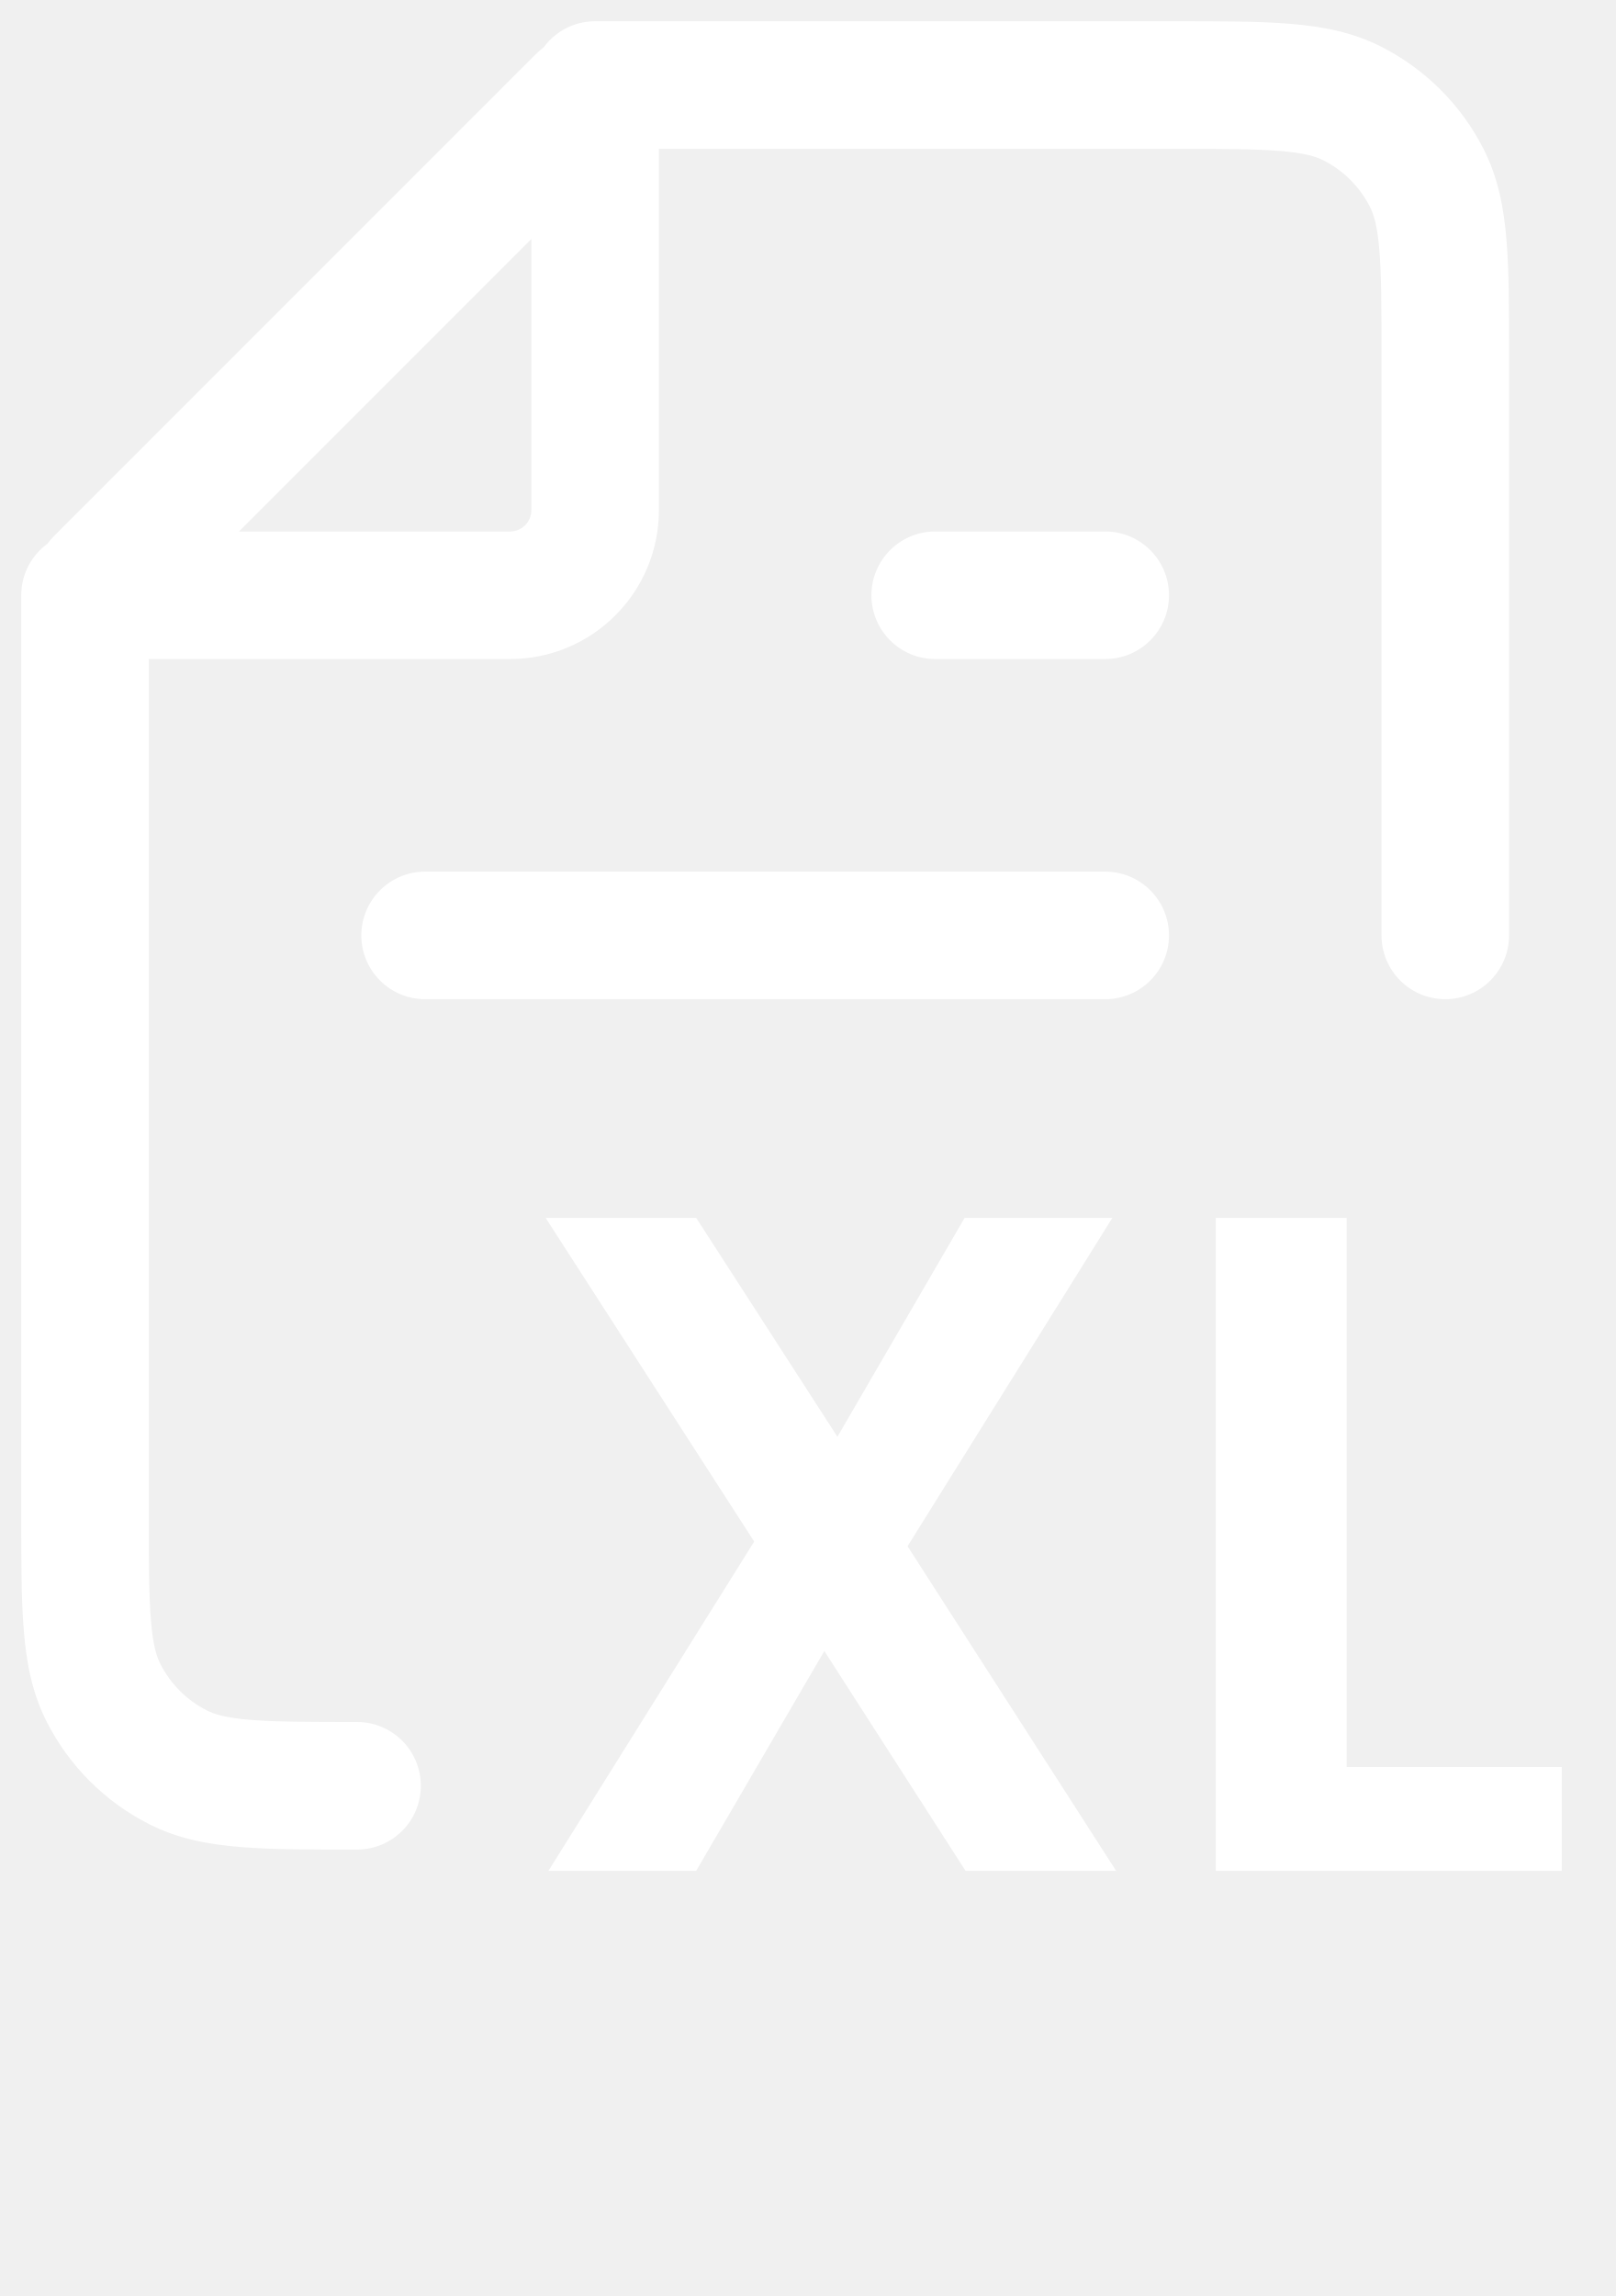
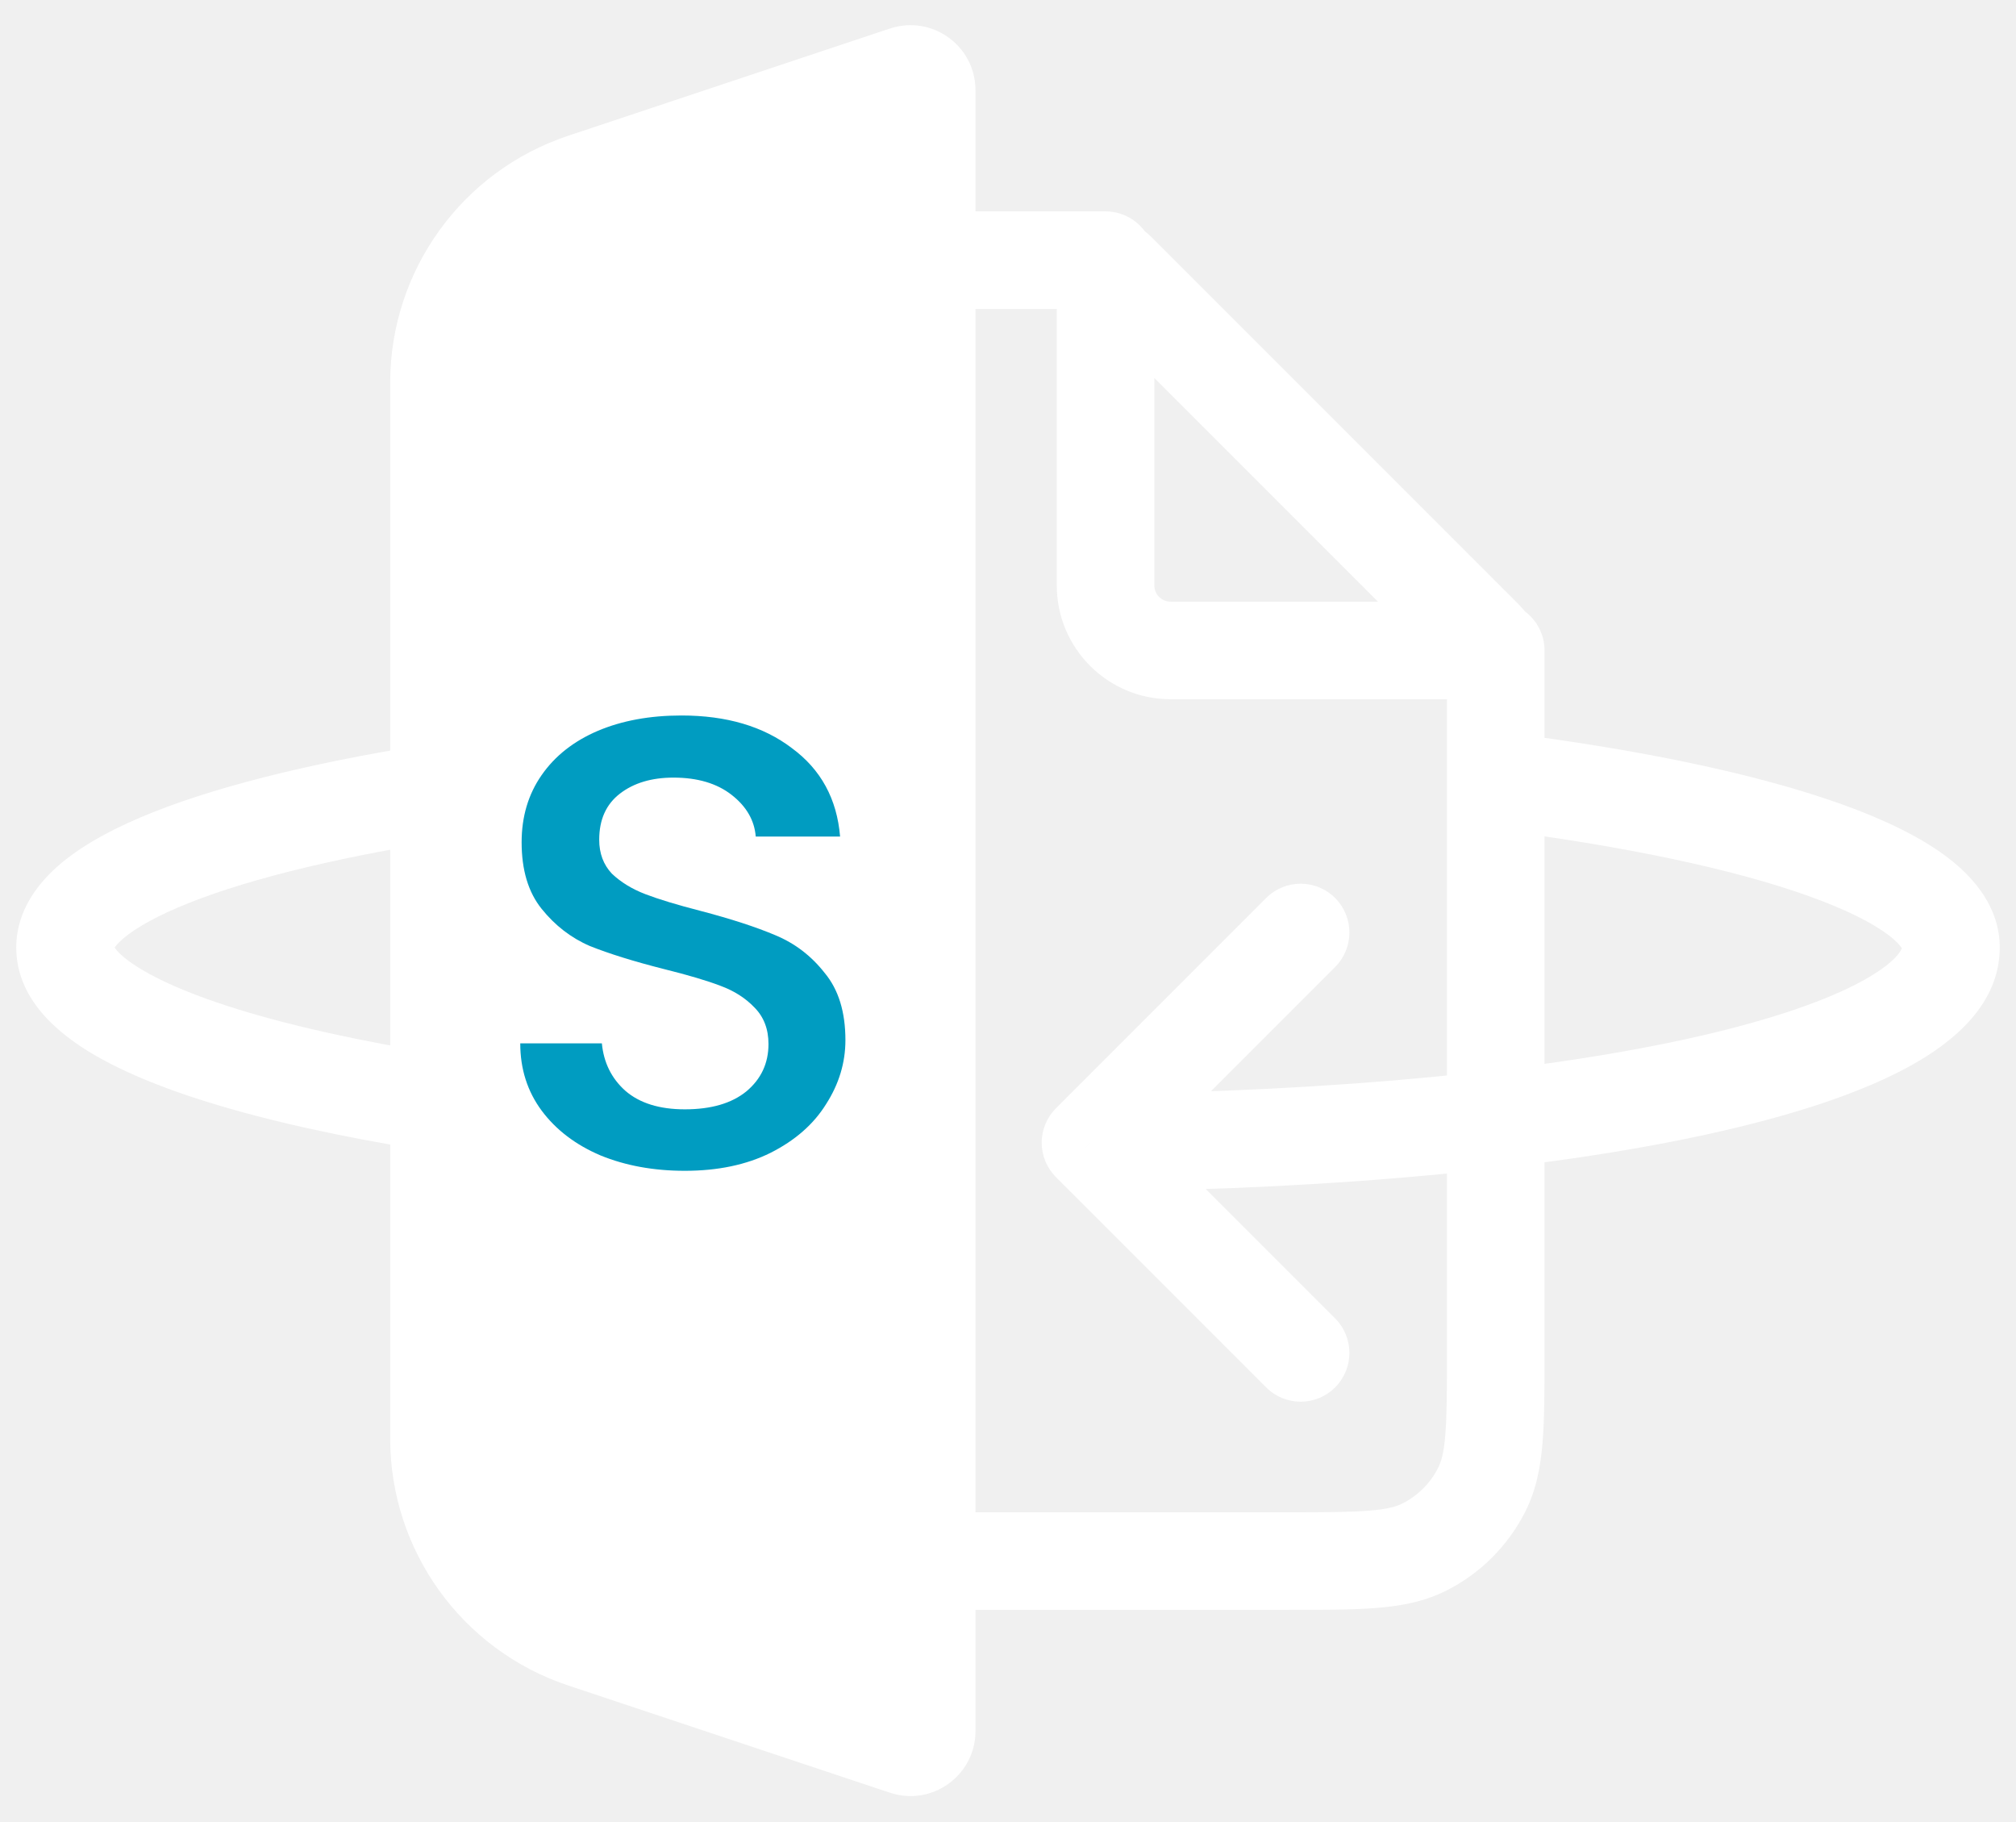
- <svg xmlns="http://www.w3.org/2000/svg" width="19" height="27" viewBox="0 0 19 27" fill="none">
-   <path d="M4.2 21.75C4.614 21.75 4.95 21.414 4.95 21C4.95 20.586 4.614 20.25 4.2 20.25V21.75ZM16.25 11C16.25 11.414 16.586 11.75 17 11.75C17.414 11.75 17.75 11.414 17.75 11H16.25ZM17 4.2H17.75H17ZM16.782 2.092L17.45 1.752V1.752L16.782 2.092ZM13.8 1V0.25V1ZM15.908 1.218L16.248 0.55L16.248 0.55L15.908 1.218ZM2.092 20.782L2.433 20.114L2.092 20.782ZM1 17.8H0.25H1ZM1.218 19.908L1.886 19.567H1.886L1.218 19.908ZM1.75 7C1.75 6.586 1.414 6.25 1 6.25C0.586 6.25 0.25 6.586 0.25 7H1.75ZM7 0.25C6.586 0.25 6.25 0.586 6.25 1C6.25 1.414 6.586 1.75 7 1.75V0.25ZM1.171 6.829L0.64 6.299L1.171 6.829ZM6.829 1.171L7.36 1.701L6.829 1.171ZM1.241 7L1.241 7.75L1.241 7ZM6 7V6.25V7ZM7 6H6.25H7ZM7 1.241H7.75V1.241L7 1.241ZM5 10.25C4.586 10.25 4.25 10.586 4.25 11C4.25 11.414 4.586 11.75 5 11.75V10.25ZM13 11.75C13.414 11.75 13.75 11.414 13.75 11C13.75 10.586 13.414 10.25 13 10.25V11.75ZM11 6.25C10.586 6.25 10.25 6.586 10.25 7C10.25 7.414 10.586 7.75 11 7.75V6.25ZM13 7.75C13.414 7.75 13.75 7.414 13.75 7C13.75 6.586 13.414 6.25 13 6.25V7.75ZM17.75 11V4.2H16.25V11H17.75ZM17.75 4.2C17.75 3.652 17.751 3.196 17.72 2.825C17.689 2.445 17.622 2.089 17.45 1.752L16.114 2.433C16.16 2.523 16.202 2.66 16.225 2.947C16.249 3.243 16.25 3.628 16.25 4.2H17.75ZM13.8 1.75C14.372 1.75 14.757 1.751 15.053 1.775C15.34 1.798 15.477 1.84 15.568 1.886L16.248 0.55C15.911 0.378 15.555 0.311 15.175 0.28C14.803 0.249 14.348 0.25 13.8 0.25V1.75ZM17.45 1.752C17.187 1.234 16.766 0.813 16.248 0.55L15.568 1.886C15.803 2.006 15.994 2.197 16.114 2.433L17.45 1.752ZM4.2 20.25C3.628 20.25 3.243 20.249 2.947 20.225C2.66 20.202 2.523 20.16 2.433 20.114L1.752 21.45C2.089 21.622 2.445 21.689 2.825 21.72C3.196 21.751 3.652 21.75 4.2 21.75V20.25ZM0.25 17.8C0.25 18.348 0.249 18.803 0.28 19.175C0.311 19.555 0.378 19.911 0.55 20.248L1.886 19.567C1.84 19.477 1.798 19.34 1.775 19.052C1.751 18.757 1.75 18.372 1.75 17.8H0.25ZM2.433 20.114C2.197 19.994 2.006 19.803 1.886 19.567L0.55 20.248C0.813 20.766 1.234 21.187 1.752 21.45L2.433 20.114ZM0.25 7L0.25 17.8H1.75L1.75 7H0.25ZM13.8 0.25L7 0.25V1.75L13.8 1.75V0.25ZM1.701 7.36L7.36 1.701L6.299 0.64L0.64 6.299L1.701 7.36ZM1.241 7.75L6 7.75V6.25L1.241 6.25L1.241 7.75ZM7.75 6V1.241H6.25V6H7.75ZM6 7.75C6.966 7.75 7.75 6.966 7.75 6H6.25C6.25 6.138 6.138 6.25 6 6.25V7.75ZM7.36 1.701C6.95 2.111 6.25 1.821 6.25 1.241L7.75 1.241C7.75 0.484 6.834 0.105 6.299 0.64L7.36 1.701ZM0.64 6.299C0.105 6.834 0.484 7.75 1.241 7.75L1.241 6.25C1.821 6.25 2.111 6.95 1.701 7.36L0.64 6.299ZM5 11.75H13V10.25H5V11.75ZM11 7.75H13V6.25H11V7.75Z" fill="white" />
-   <path d="M11.357 22L9.696 19.415L8.189 22H6.451L8.871 18.128L6.418 14.322H8.189L9.85 16.896L11.346 14.322H13.084L10.675 18.183L13.128 22H11.357ZM15.84 20.779H18.37V22H14.3V14.322H15.84V20.779Z" fill="white" />
+ <svg xmlns="http://www.w3.org/2000/svg" width="31" height="28" viewBox="0 0 31 28" fill="none">
+   <path d="M19.8 24V23.25V24ZM10.2 24V24.75V24ZM7 20.8H7.75H7ZM7 7.2H6.25H7ZM7.218 5.092L6.55 4.752V4.752L7.218 5.092ZM10.2 4V3.25V4ZM8.092 4.218L7.752 3.55L7.752 3.55L8.092 4.218ZM8.092 23.782L7.752 24.45L8.092 23.782ZM7.218 22.908L7.886 22.567L7.218 22.908ZM21.908 23.782L21.567 23.114L21.908 23.782ZM23 20.8H23.75H23ZM22.782 22.908L22.114 22.567L22.782 22.908ZM23.75 10C23.75 9.586 23.414 9.25 23 9.25C22.586 9.25 22.25 9.586 22.25 10H23.75ZM17 4.75C17.414 4.75 17.75 4.414 17.75 4C17.75 3.586 17.414 3.25 17 3.25V4.75ZM22.829 9.829L22.299 10.36L22.829 9.829ZM17.171 4.171L17.701 3.64V3.64L17.171 4.171ZM22.759 10V10.75V10ZM18 10V9.25V10ZM17 9H17.75H17ZM17 4.241L16.25 4.241V4.241H17ZM7 14H7.75H7ZM16.768 17.568L16.238 17.038C16.098 17.178 16.018 17.369 16.018 17.568C16.018 17.767 16.098 17.958 16.238 18.098L16.768 17.568ZM7.111 12.879C7.521 12.818 7.803 12.436 7.742 12.026C7.68 11.616 7.298 11.334 6.889 11.396L7.111 12.879ZM23.093 11.256C22.682 11.204 22.307 11.496 22.256 11.907C22.204 12.318 22.496 12.693 22.907 12.744L23.093 11.256ZM11.962 18.229C12.375 18.25 12.728 17.932 12.749 17.518C12.77 17.105 12.452 16.752 12.038 16.731L11.962 18.229ZM19.47 21.33C19.763 21.623 20.237 21.623 20.53 21.33C20.823 21.037 20.823 20.562 20.53 20.269L19.47 21.33ZM20.53 14.867C20.823 14.574 20.823 14.099 20.53 13.806C20.237 13.513 19.763 13.513 19.47 13.806L20.53 14.867ZM19.8 23.25H10.2V24.75H19.8V23.25ZM7.75 7.2C7.75 6.628 7.751 6.243 7.775 5.947C7.798 5.66 7.84 5.523 7.886 5.433L6.55 4.752C6.378 5.089 6.311 5.445 6.28 5.825C6.249 6.196 6.25 6.652 6.25 7.2H7.75ZM10.2 3.25C9.652 3.25 9.196 3.249 8.825 3.28C8.445 3.311 8.089 3.378 7.752 3.55L8.433 4.886C8.523 4.84 8.66 4.798 8.947 4.775C9.243 4.751 9.628 4.75 10.2 4.75V3.25ZM7.886 5.433C8.006 5.197 8.197 5.006 8.433 4.886L7.752 3.55C7.234 3.813 6.813 4.234 6.55 4.752L7.886 5.433ZM10.2 23.25C9.628 23.25 9.243 23.249 8.947 23.225C8.66 23.202 8.523 23.16 8.433 23.114L7.752 24.45C8.089 24.622 8.445 24.689 8.825 24.72C9.196 24.751 9.652 24.75 10.2 24.75V23.25ZM6.25 20.8C6.25 21.348 6.249 21.803 6.28 22.175C6.311 22.555 6.378 22.911 6.55 23.248L7.886 22.567C7.84 22.477 7.798 22.34 7.775 22.052C7.751 21.757 7.75 21.372 7.75 20.8H6.25ZM8.433 23.114C8.197 22.994 8.006 22.803 7.886 22.567L6.55 23.248C6.813 23.766 7.234 24.187 7.752 24.45L8.433 23.114ZM19.8 24.75C20.348 24.75 20.803 24.751 21.175 24.72C21.555 24.689 21.911 24.622 22.248 24.45L21.567 23.114C21.477 23.16 21.34 23.202 21.052 23.225C20.757 23.249 20.372 23.25 19.8 23.25V24.75ZM22.25 20.8C22.25 21.372 22.249 21.757 22.225 22.052C22.202 22.34 22.16 22.477 22.114 22.567L23.45 23.248C23.622 22.911 23.689 22.555 23.72 22.175C23.751 21.803 23.75 21.348 23.75 20.8H22.25ZM22.248 24.45C22.766 24.187 23.187 23.766 23.45 23.248L22.114 22.567C21.994 22.803 21.803 22.994 21.567 23.114L22.248 24.45ZM22.25 10V20.8H23.75V10H22.25ZM10.2 4.75L17 4.75V3.25L10.2 3.25V4.75ZM23.36 9.299L17.701 3.64L16.64 4.701L22.299 10.36L23.36 9.299ZM22.759 9.25L18 9.25V10.75L22.759 10.75V9.25ZM17.75 9V4.241H16.25V9H17.75ZM18 9.25C17.862 9.25 17.75 9.138 17.75 9H16.25C16.25 9.966 17.034 10.75 18 10.75V9.25ZM17.701 3.64C17.166 3.105 16.25 3.484 16.25 4.241L17.75 4.241C17.75 4.821 17.05 5.111 16.64 4.701L17.701 3.64ZM22.299 10.36C21.89 9.95 22.18 9.25 22.759 9.25V10.75C23.516 10.75 23.895 9.834 23.36 9.299L22.299 10.36ZM7.75 20.8L7.75 14H6.25L6.25 20.8H7.75ZM7.75 14L7.75 7.2H6.25L6.25 14H7.75ZM29.25 14.568C29.25 14.538 29.258 14.736 28.656 15.071C28.109 15.374 27.258 15.672 26.117 15.933C23.846 16.451 20.596 16.784 16.762 16.818L16.775 18.318C20.673 18.284 24.038 17.945 26.45 17.395C27.65 17.121 28.658 16.785 29.384 16.382C30.055 16.009 30.75 15.427 30.75 14.568H29.25ZM1.75 14.568C1.75 14.637 1.708 14.585 1.907 14.419C2.098 14.259 2.425 14.073 2.913 13.879C3.882 13.495 5.318 13.148 7.111 12.879L6.889 11.396C5.046 11.672 3.482 12.04 2.36 12.485C1.803 12.706 1.311 12.963 0.946 13.267C0.588 13.566 0.25 13.999 0.25 14.568H1.75ZM22.907 12.744C24.98 13.004 26.668 13.365 27.82 13.779C28.4 13.987 28.8 14.194 29.041 14.377C29.297 14.572 29.25 14.642 29.25 14.568H30.75C30.75 13.949 30.353 13.492 29.951 13.185C29.535 12.868 28.972 12.599 28.327 12.367C27.028 11.9 25.216 11.522 23.093 11.256L22.907 12.744ZM12.038 16.731C8.909 16.571 6.214 16.199 4.32 15.705C3.368 15.456 2.66 15.187 2.208 14.923C1.7 14.627 1.75 14.482 1.75 14.568H0.25C0.25 15.357 0.885 15.888 1.452 16.219C2.076 16.583 2.934 16.893 3.942 17.156C5.969 17.685 8.774 18.066 11.962 18.229L12.038 16.731ZM20.53 20.269L17.299 17.038L16.238 18.098L19.47 21.33L20.53 20.269ZM17.299 18.098L20.53 14.867L19.47 13.806L16.238 17.038L17.299 18.098Z" fill="white" />
+   <path d="M6 5.883C6 4.161 7.102 2.633 8.735 2.088L13.684 0.439C14.331 0.223 15 0.705 15 1.387V26.613C15 27.295 14.331 27.777 13.684 27.561L8.735 25.912C7.102 25.367 6 23.839 6 22.117V5.883Z" fill="white" />
+   <path d="M10.531 18C10.051 18 9.619 17.921 9.235 17.764C8.85 17.6 8.549 17.37 8.329 17.075C8.11 16.779 8 16.435 8 16.041H9.255C9.283 16.336 9.403 16.579 9.615 16.769C9.835 16.96 10.14 17.055 10.531 17.055C10.935 17.055 11.251 16.963 11.477 16.779C11.704 16.589 11.817 16.346 11.817 16.051C11.817 15.821 11.745 15.634 11.601 15.489C11.464 15.345 11.289 15.233 11.076 15.155C10.87 15.076 10.582 14.991 10.212 14.899C9.746 14.781 9.365 14.662 9.07 14.544C8.782 14.42 8.535 14.229 8.329 13.973C8.123 13.717 8.021 13.376 8.021 12.949C8.021 12.556 8.123 12.211 8.329 11.916C8.535 11.62 8.823 11.394 9.193 11.236C9.564 11.079 9.992 11 10.479 11C11.172 11 11.738 11.167 12.177 11.502C12.623 11.83 12.87 12.283 12.918 12.861H11.621C11.601 12.611 11.477 12.398 11.251 12.221C11.025 12.044 10.726 11.955 10.356 11.955C10.02 11.955 9.746 12.037 9.533 12.201C9.32 12.365 9.214 12.601 9.214 12.91C9.214 13.12 9.279 13.294 9.409 13.432C9.547 13.563 9.718 13.668 9.924 13.747C10.13 13.826 10.411 13.911 10.768 14.003C11.241 14.127 11.625 14.252 11.92 14.377C12.222 14.502 12.475 14.695 12.681 14.958C12.894 15.214 13 15.558 13 15.992C13 16.339 12.9 16.668 12.702 16.976C12.51 17.285 12.225 17.534 11.848 17.724C11.477 17.908 11.038 18 10.531 18Z" fill="#009CC1" />
</svg>
